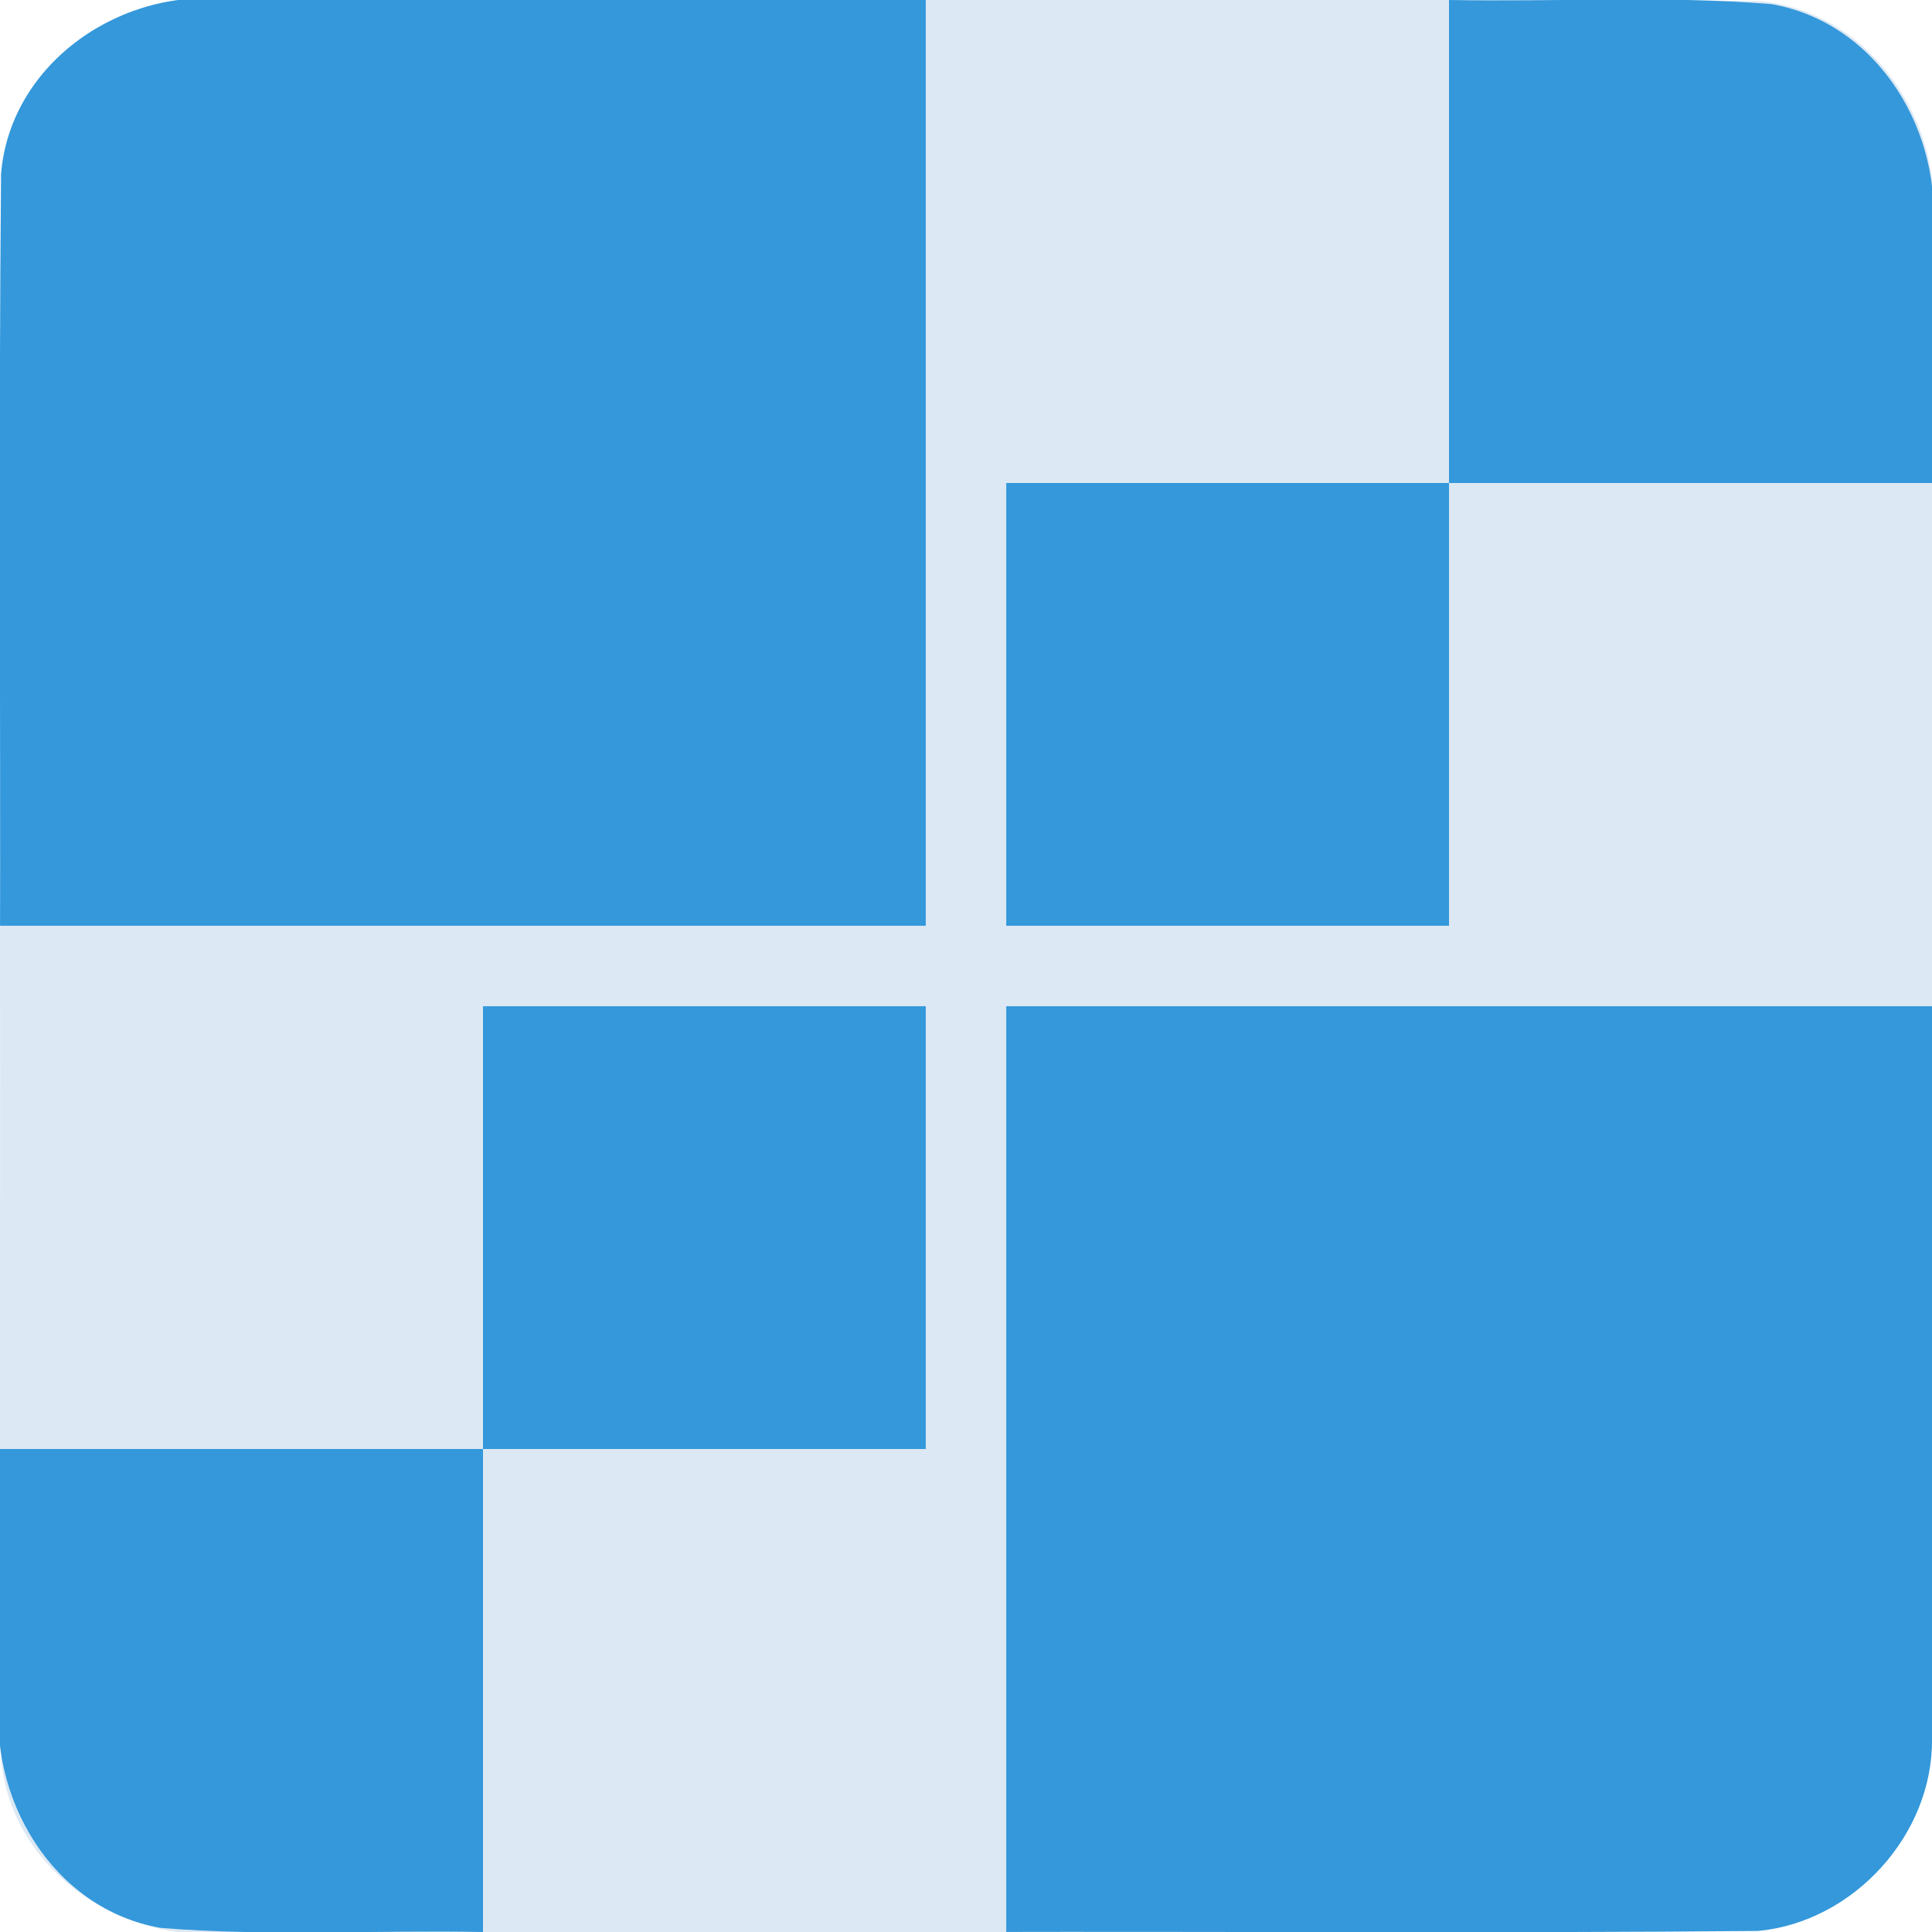
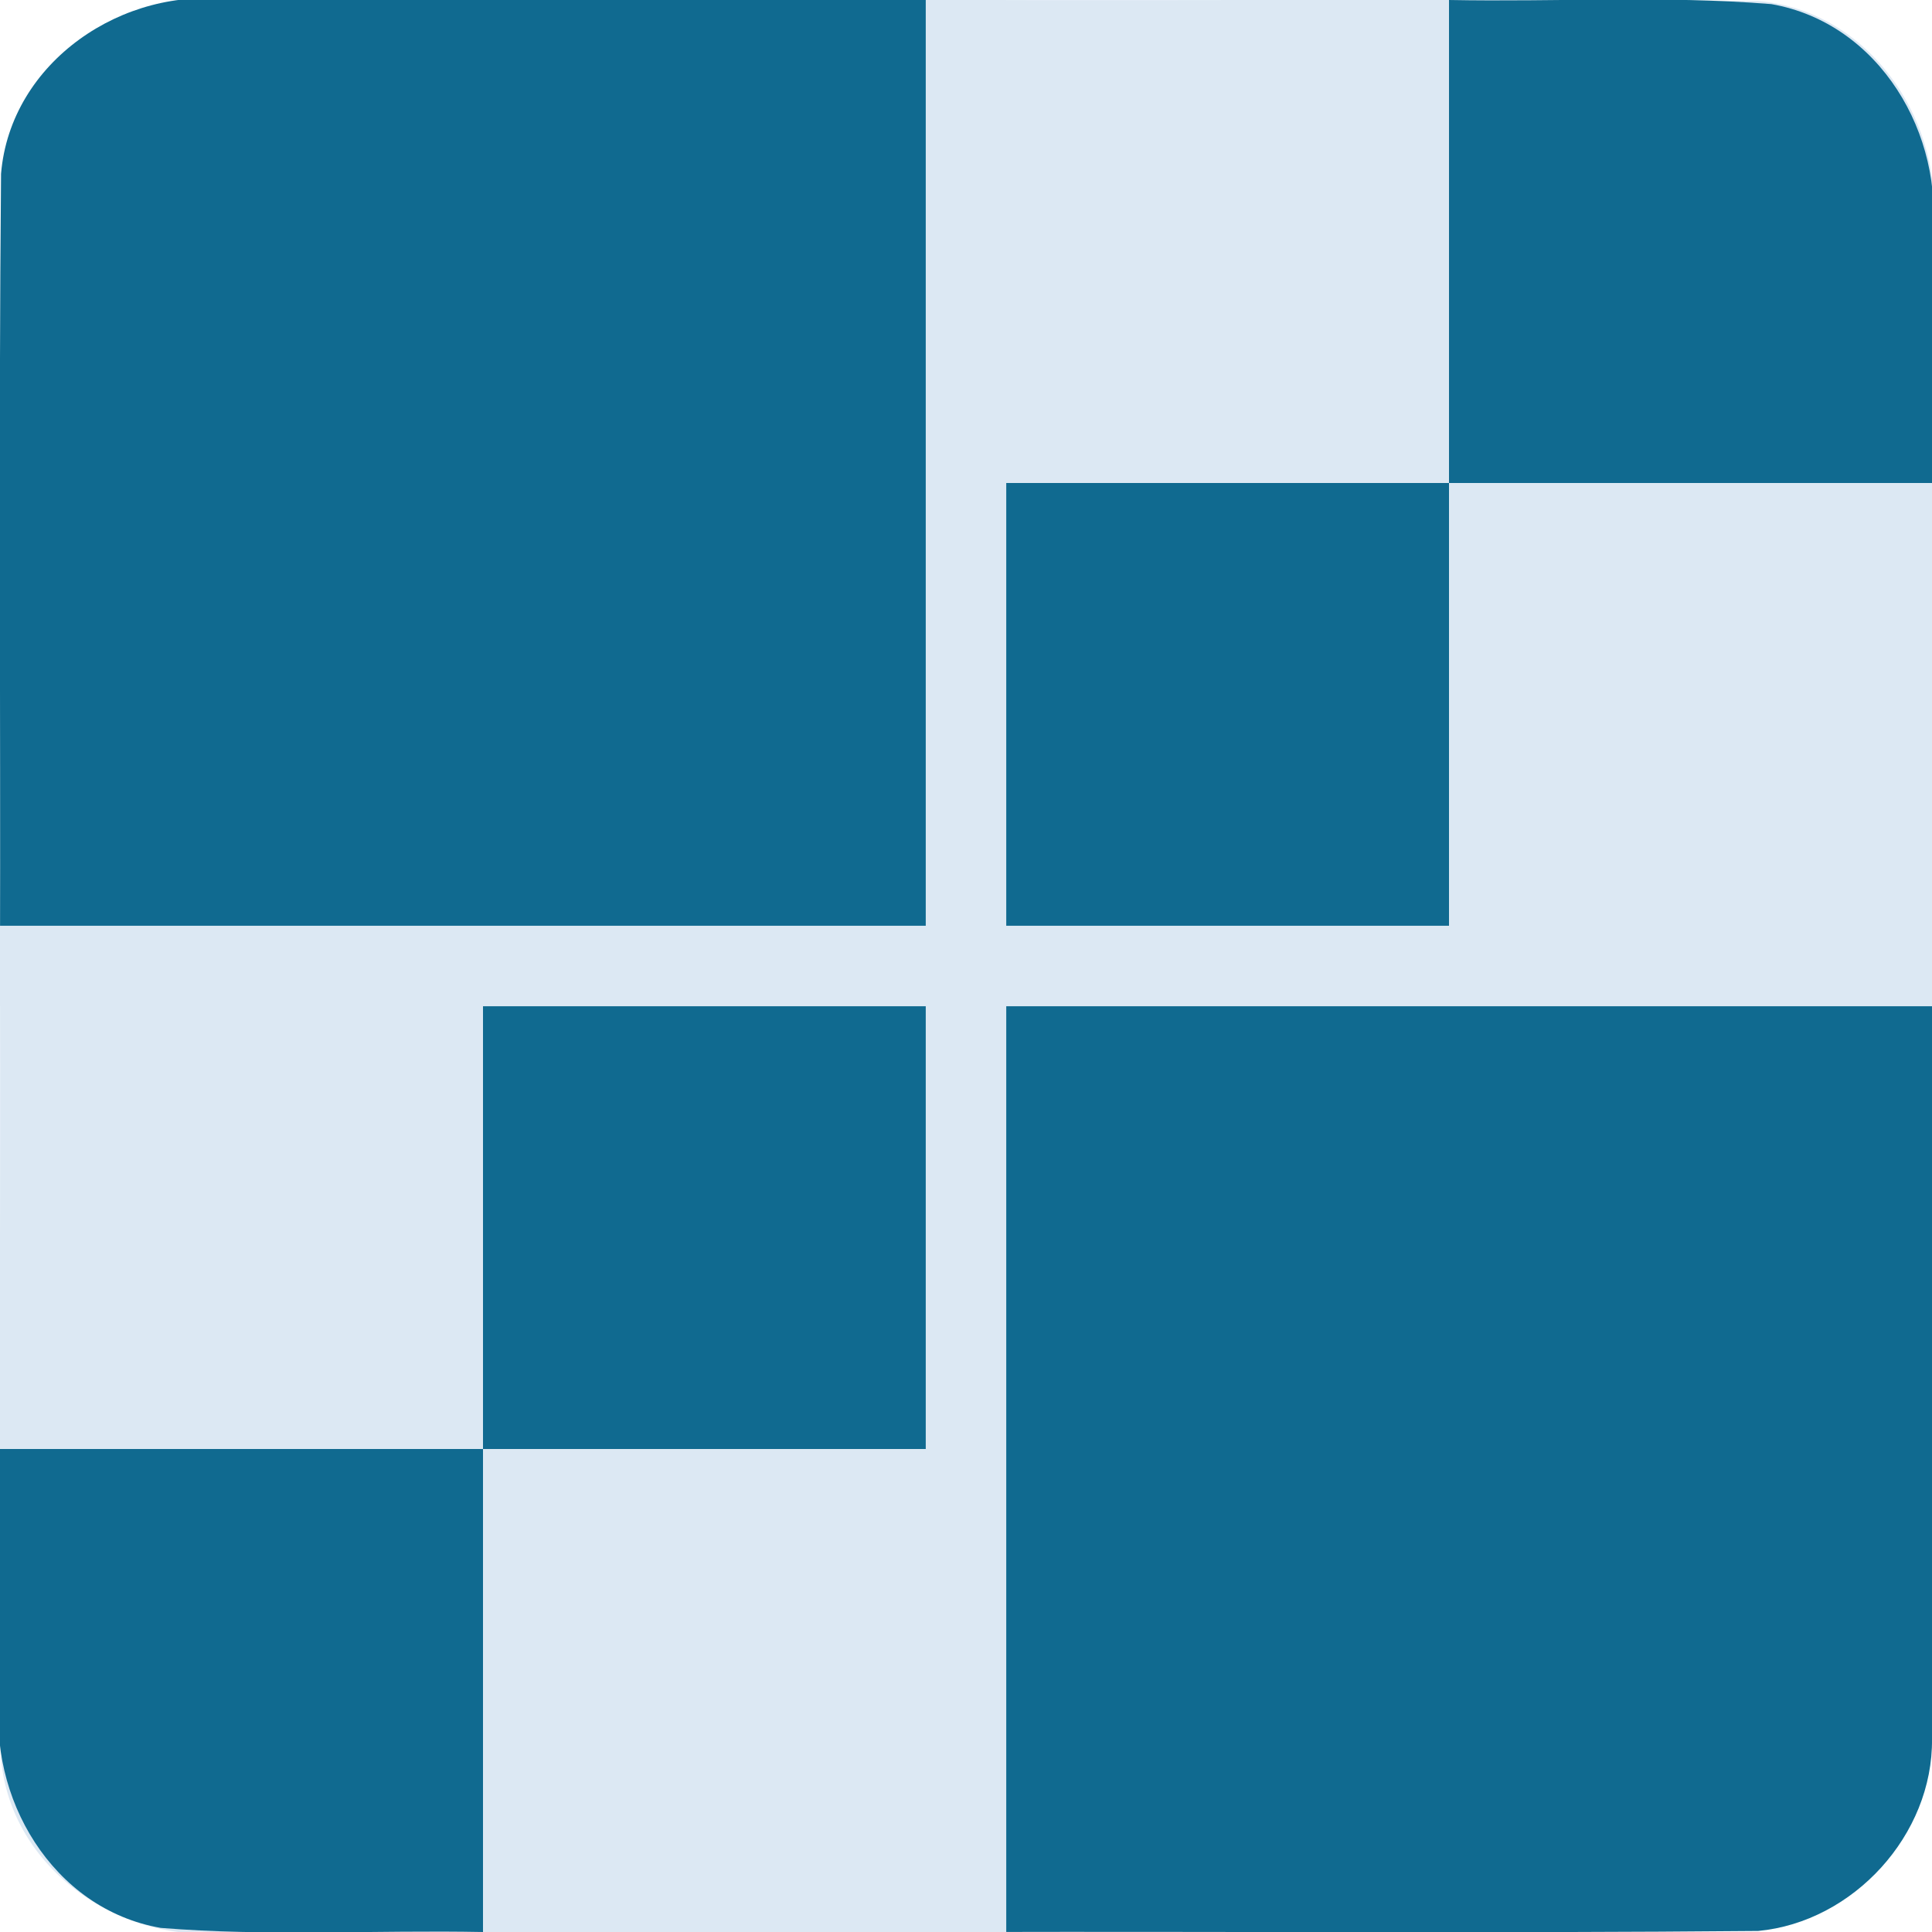
<svg xmlns="http://www.w3.org/2000/svg" width="24" height="24" fill="none" version="1.1" viewBox="0 0 24 24">
-   <path d="m12 12h-12c0.008-3.28-0.017-6.561 0.013-9.841 0.116-1.395 1.526-2.338 2.862-2.159h9.125v12z" fill="#3498db" />
+   <path d="m12 12h-12c0.008-3.28-0.017-6.561 0.013-9.841 0.116-1.395 1.526-2.338 2.862-2.159h9.125v12z" fill="#106a90" />
  <path d="m24 12h-12v-12c3.28 0.008 6.561-0.017 9.841 0.013 1.395 0.116 2.338 1.526 2.159 2.862v9.125z" fill="#dce8f3" />
  <path d="m12 24v-12h-12c0.008 3.28-0.017 6.561 0.013 9.841 0.116 1.395 1.526 2.338 2.862 2.159h9.125z" fill="#dce8f3" />
-   <path d="m24 21.6v-9.6h-12v12c3.28-0.008 6.561 0.017 9.841-0.013 1.183-0.112 2.173-1.195 2.159-2.387z" fill="#3498db" />
-   <path d="m12 6h6v6h-6v-6z" fill="#3498db" />
-   <path d="m12 18h-6v-6h6v6z" fill="#3498db" />
-   <path d="m18 0c1.334 0.026 2.675-0.057 4.004 0.051 1.346 0.235 2.157 1.625 1.996 2.924v3.025h-6v-6z" fill="#3498db" />
-   <path d="m6 24c-1.334-0.026-2.675 0.057-4.004-0.051-1.346-0.235-2.157-1.625-1.996-2.924v-3.025h6v6z" fill="#3498db" />
+   <path d="m24 21.6v-9.6h-12v12c3.28-0.008 6.561 0.017 9.841-0.013 1.183-0.112 2.173-1.195 2.159-2.387z" fill="#106a90" />
+   <path d="m12 6h6v6h-6v-6z" fill="#106a90" />
+   <path d="m12 18h-6v-6h6v6z" fill="#106a90" />
+   <path d="m18 0c1.334 0.026 2.675-0.057 4.004 0.051 1.346 0.235 2.157 1.625 1.996 2.924v3.025h-6v-6z" fill="#106a90" />
+   <path d="m6 24c-1.334-0.026-2.675 0.057-4.004-0.051-1.346-0.235-2.157-1.625-1.996-2.924v-3.025h6v6z" fill="#106a90" />
  <path d="m24 12h-24" stroke="#dce8f3" />
  <path d="m12 24v-24" stroke="#dce8f3" />
</svg>
